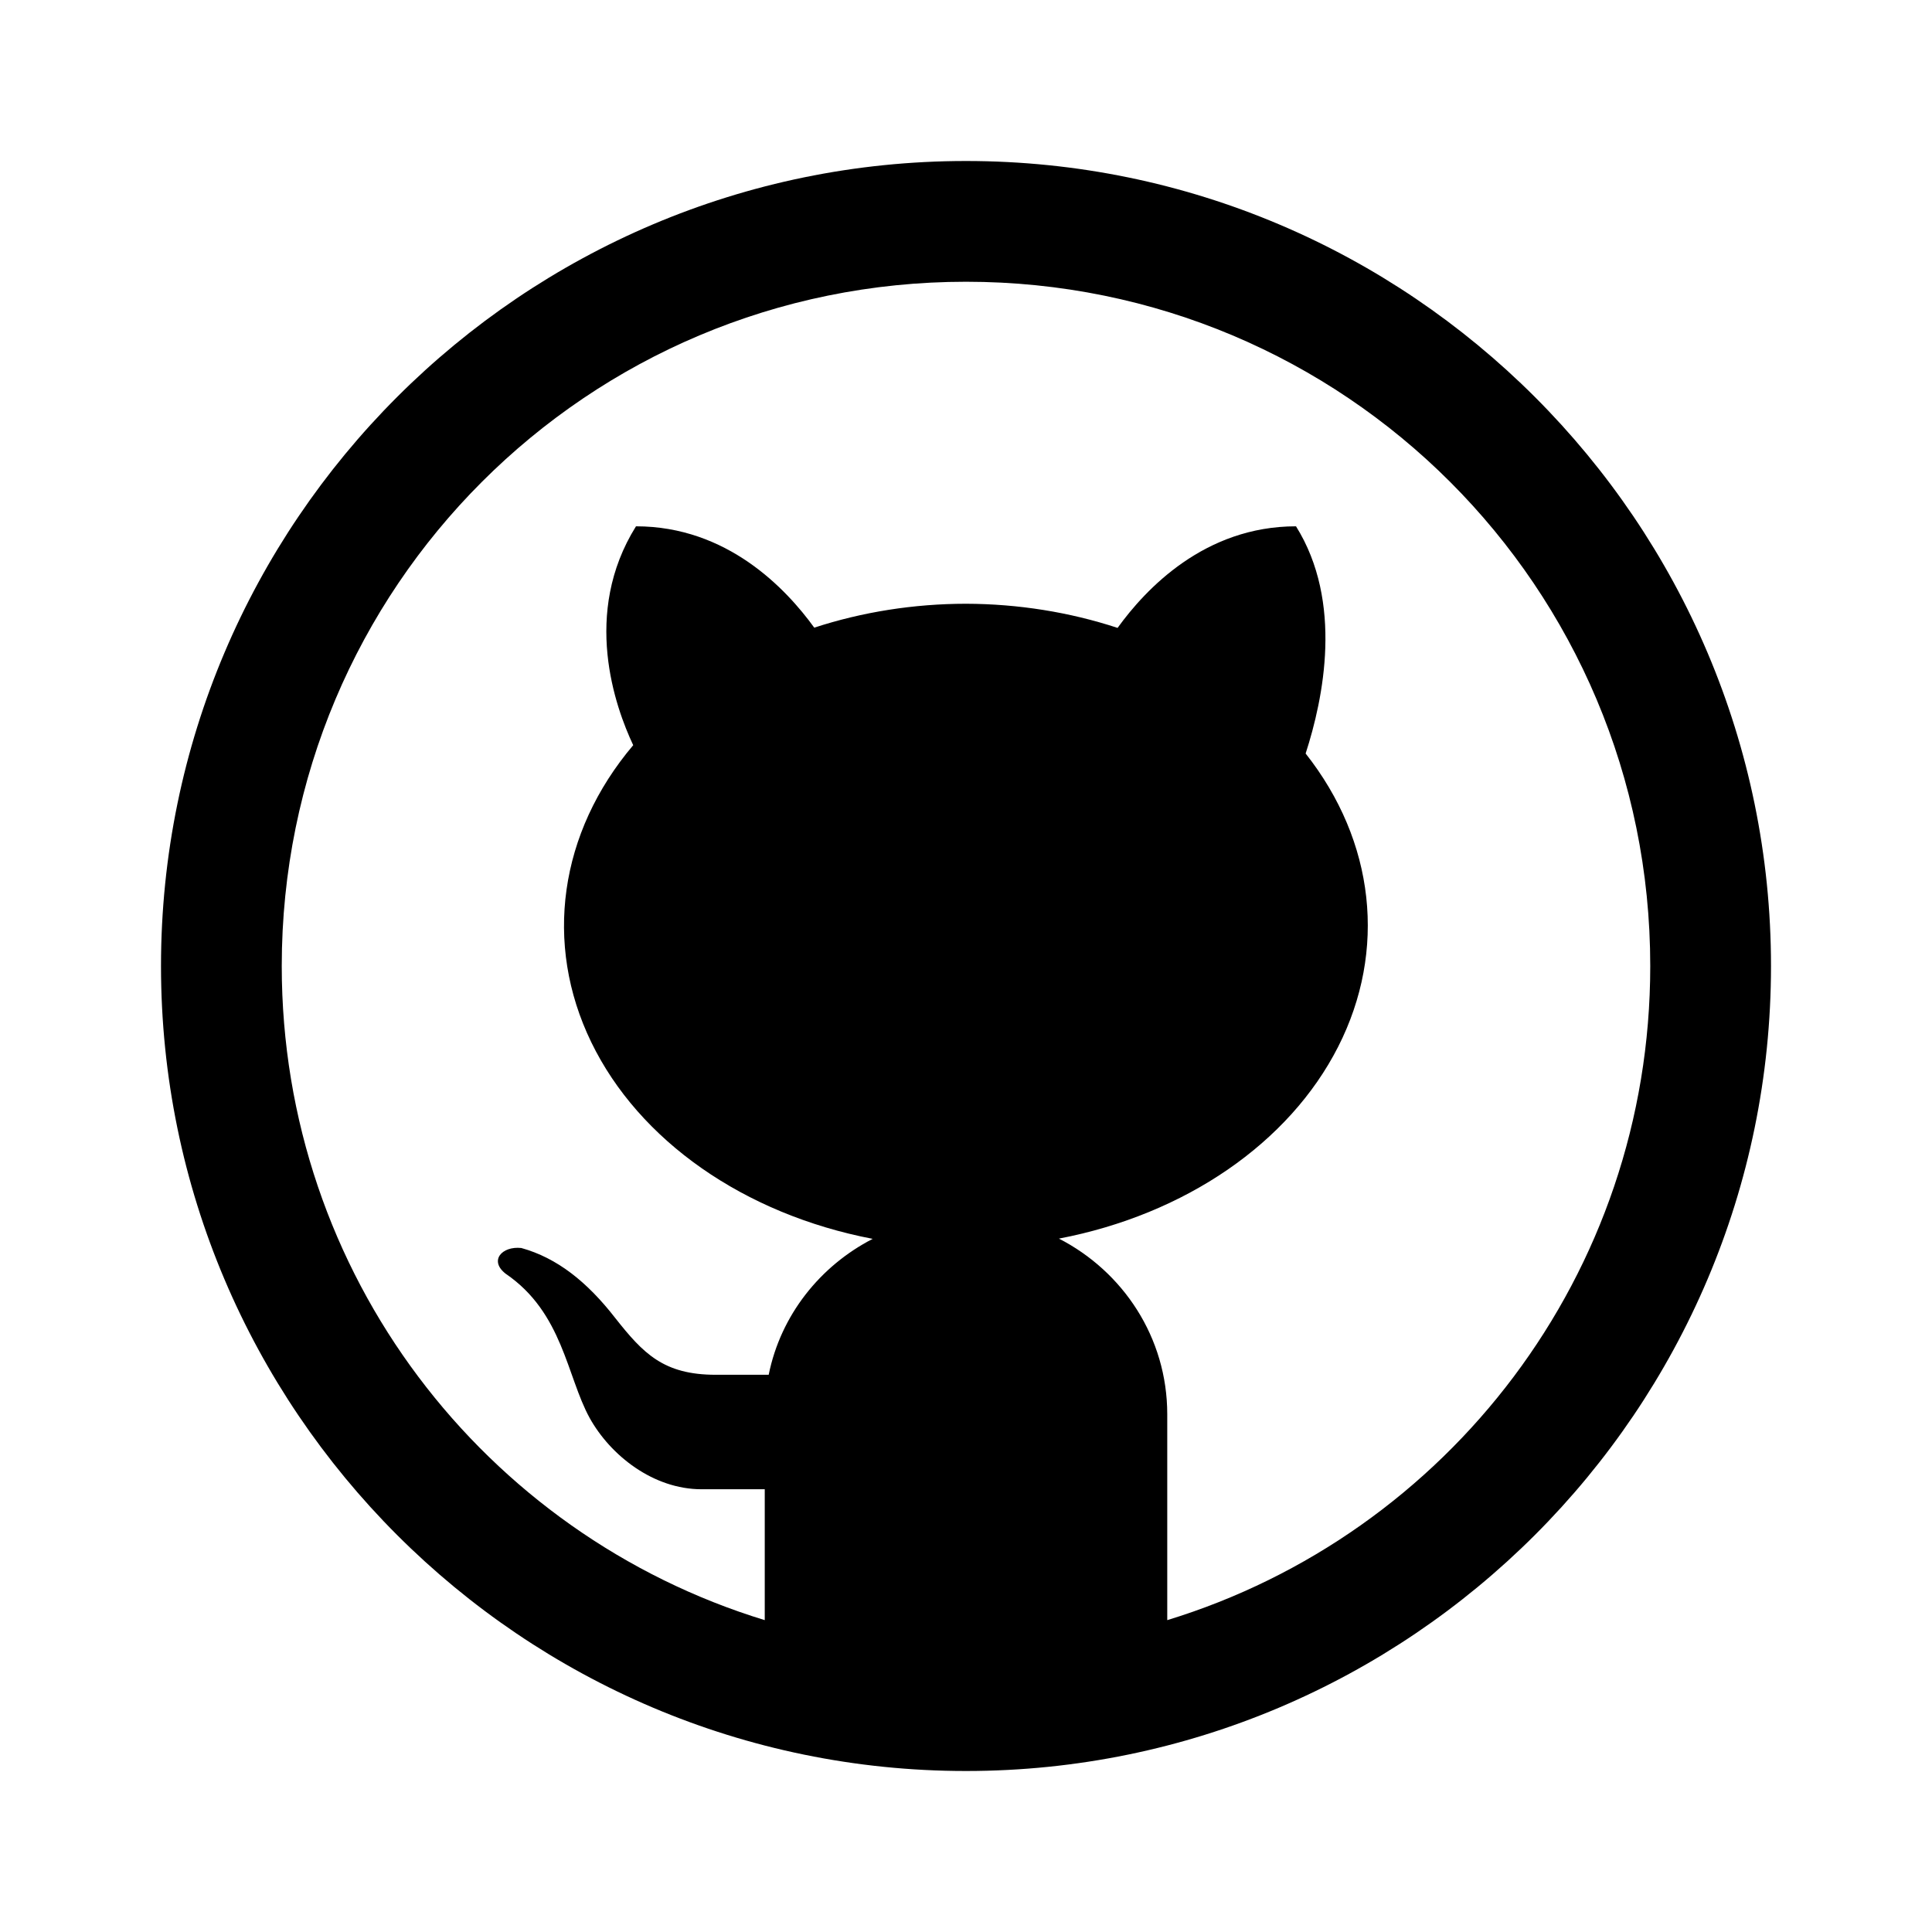
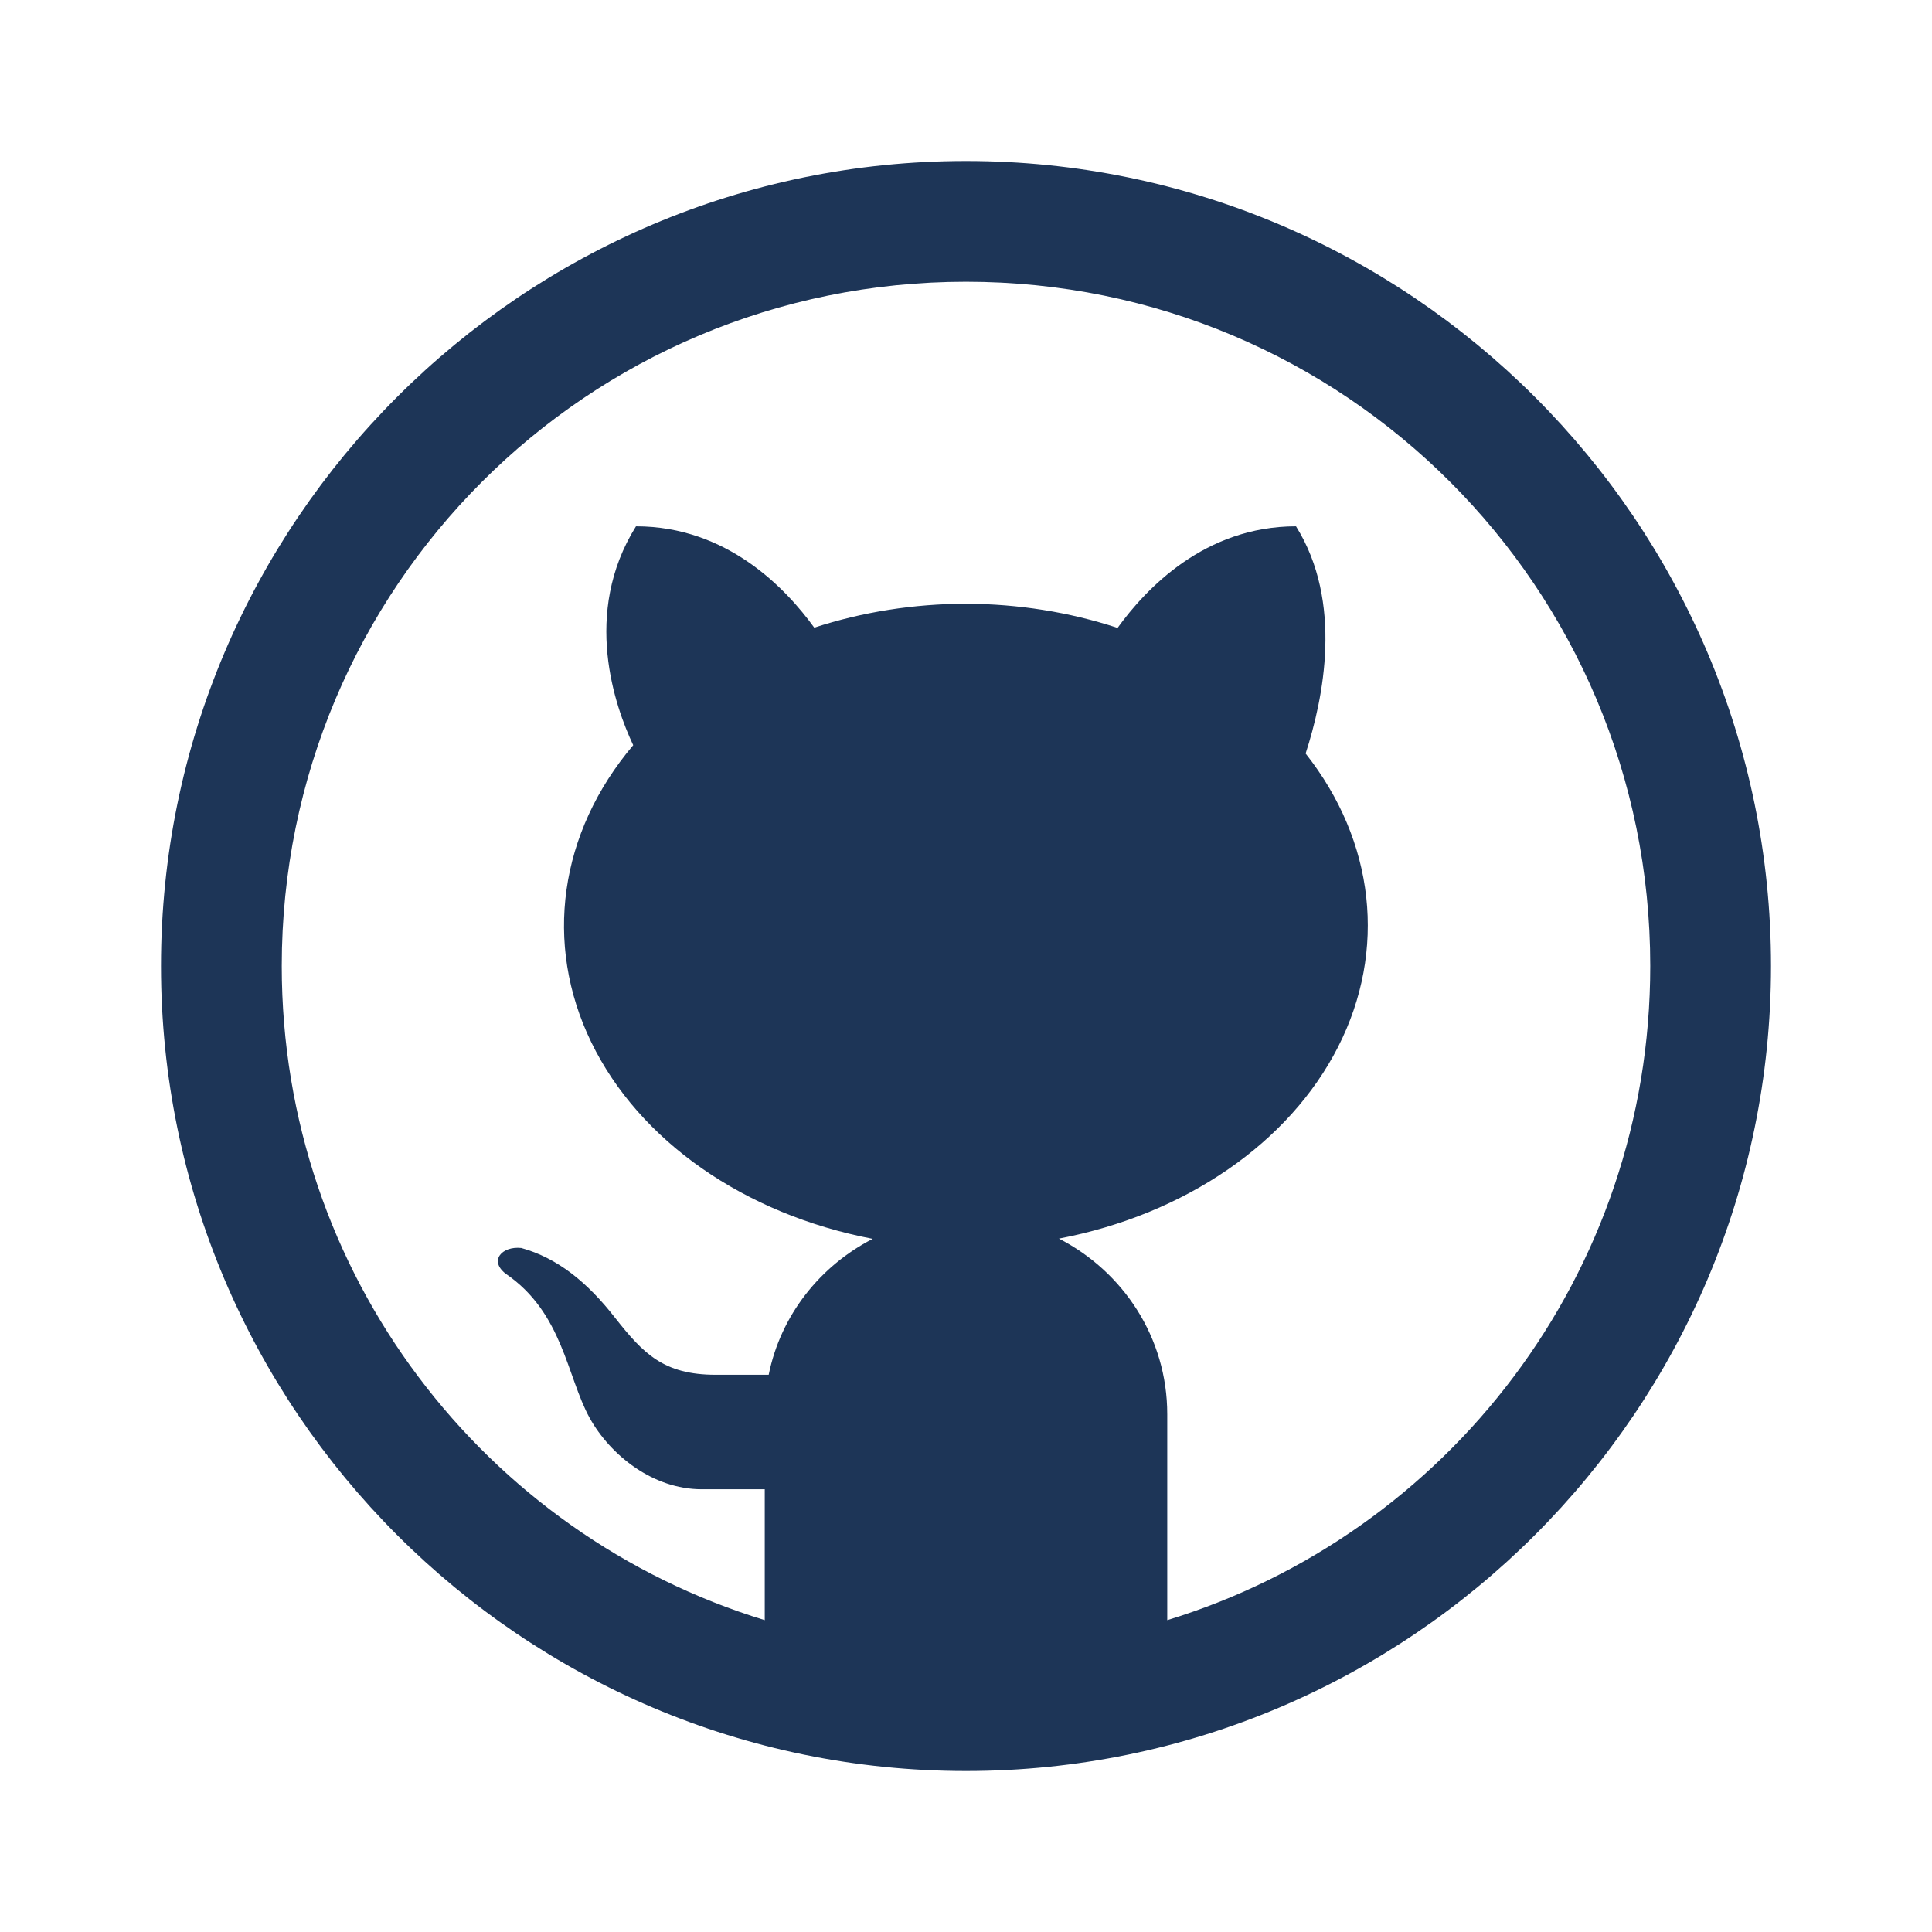
- <svg xmlns="http://www.w3.org/2000/svg" fill="black" viewBox="0 0 48 48" width="48px" height="48px">
+ <svg xmlns="http://www.w3.org/2000/svg" fill="#1d3557" viewBox="0 0 48 48" width="48px" height="48px">
  <path d="M 24 4 C 12.972 4 4 12.972 4 24 C 4 35.028 12.972 44 24 44 C 35.028 44 44 35.028 44 24 C 44 12.972 35.028 4 24 4 z M 24 7 C 33.407 7 41 14.593 41 24 C 41 31.665 35.957 38.123 29 40.252 L 29 35.137 C 29 33.227 27.899 31.589 26.309 30.773 A 10 8 0 0 0 32.438 18.721 C 32.881 17.355 33.377 14.961 32.199 13.076 C 29.929 13.076 28.465 14.632 27.766 15.6 A 10 8 0 0 0 24 15 A 10 8 0 0 0 20.23 15.594 C 19.53 14.626 18.066 13.076 15.801 13.076 C 14.45 15.239 15.285 17.565 15.732 18.514 A 10 8 0 0 0 21.682 30.779 C 20.375 31.452 19.397 32.674 19.098 34.156 L 17.783 34.156 C 16.486 34.156 15.982 33.629 15.281 32.74 C 14.589 31.851 13.845 31.254 12.951 31.006 C 12.469 30.955 12.144 31.321 12.564 31.646 C 13.983 32.612 14.081 34.194 14.65 35.229 C 15.168 36.161 16.23 37 17.43 37 L 19 37 L 19 40.252 C 12.043 38.123 7 31.665 7 24 C 7 14.593 14.593 7 24 7 z" />
</svg>
